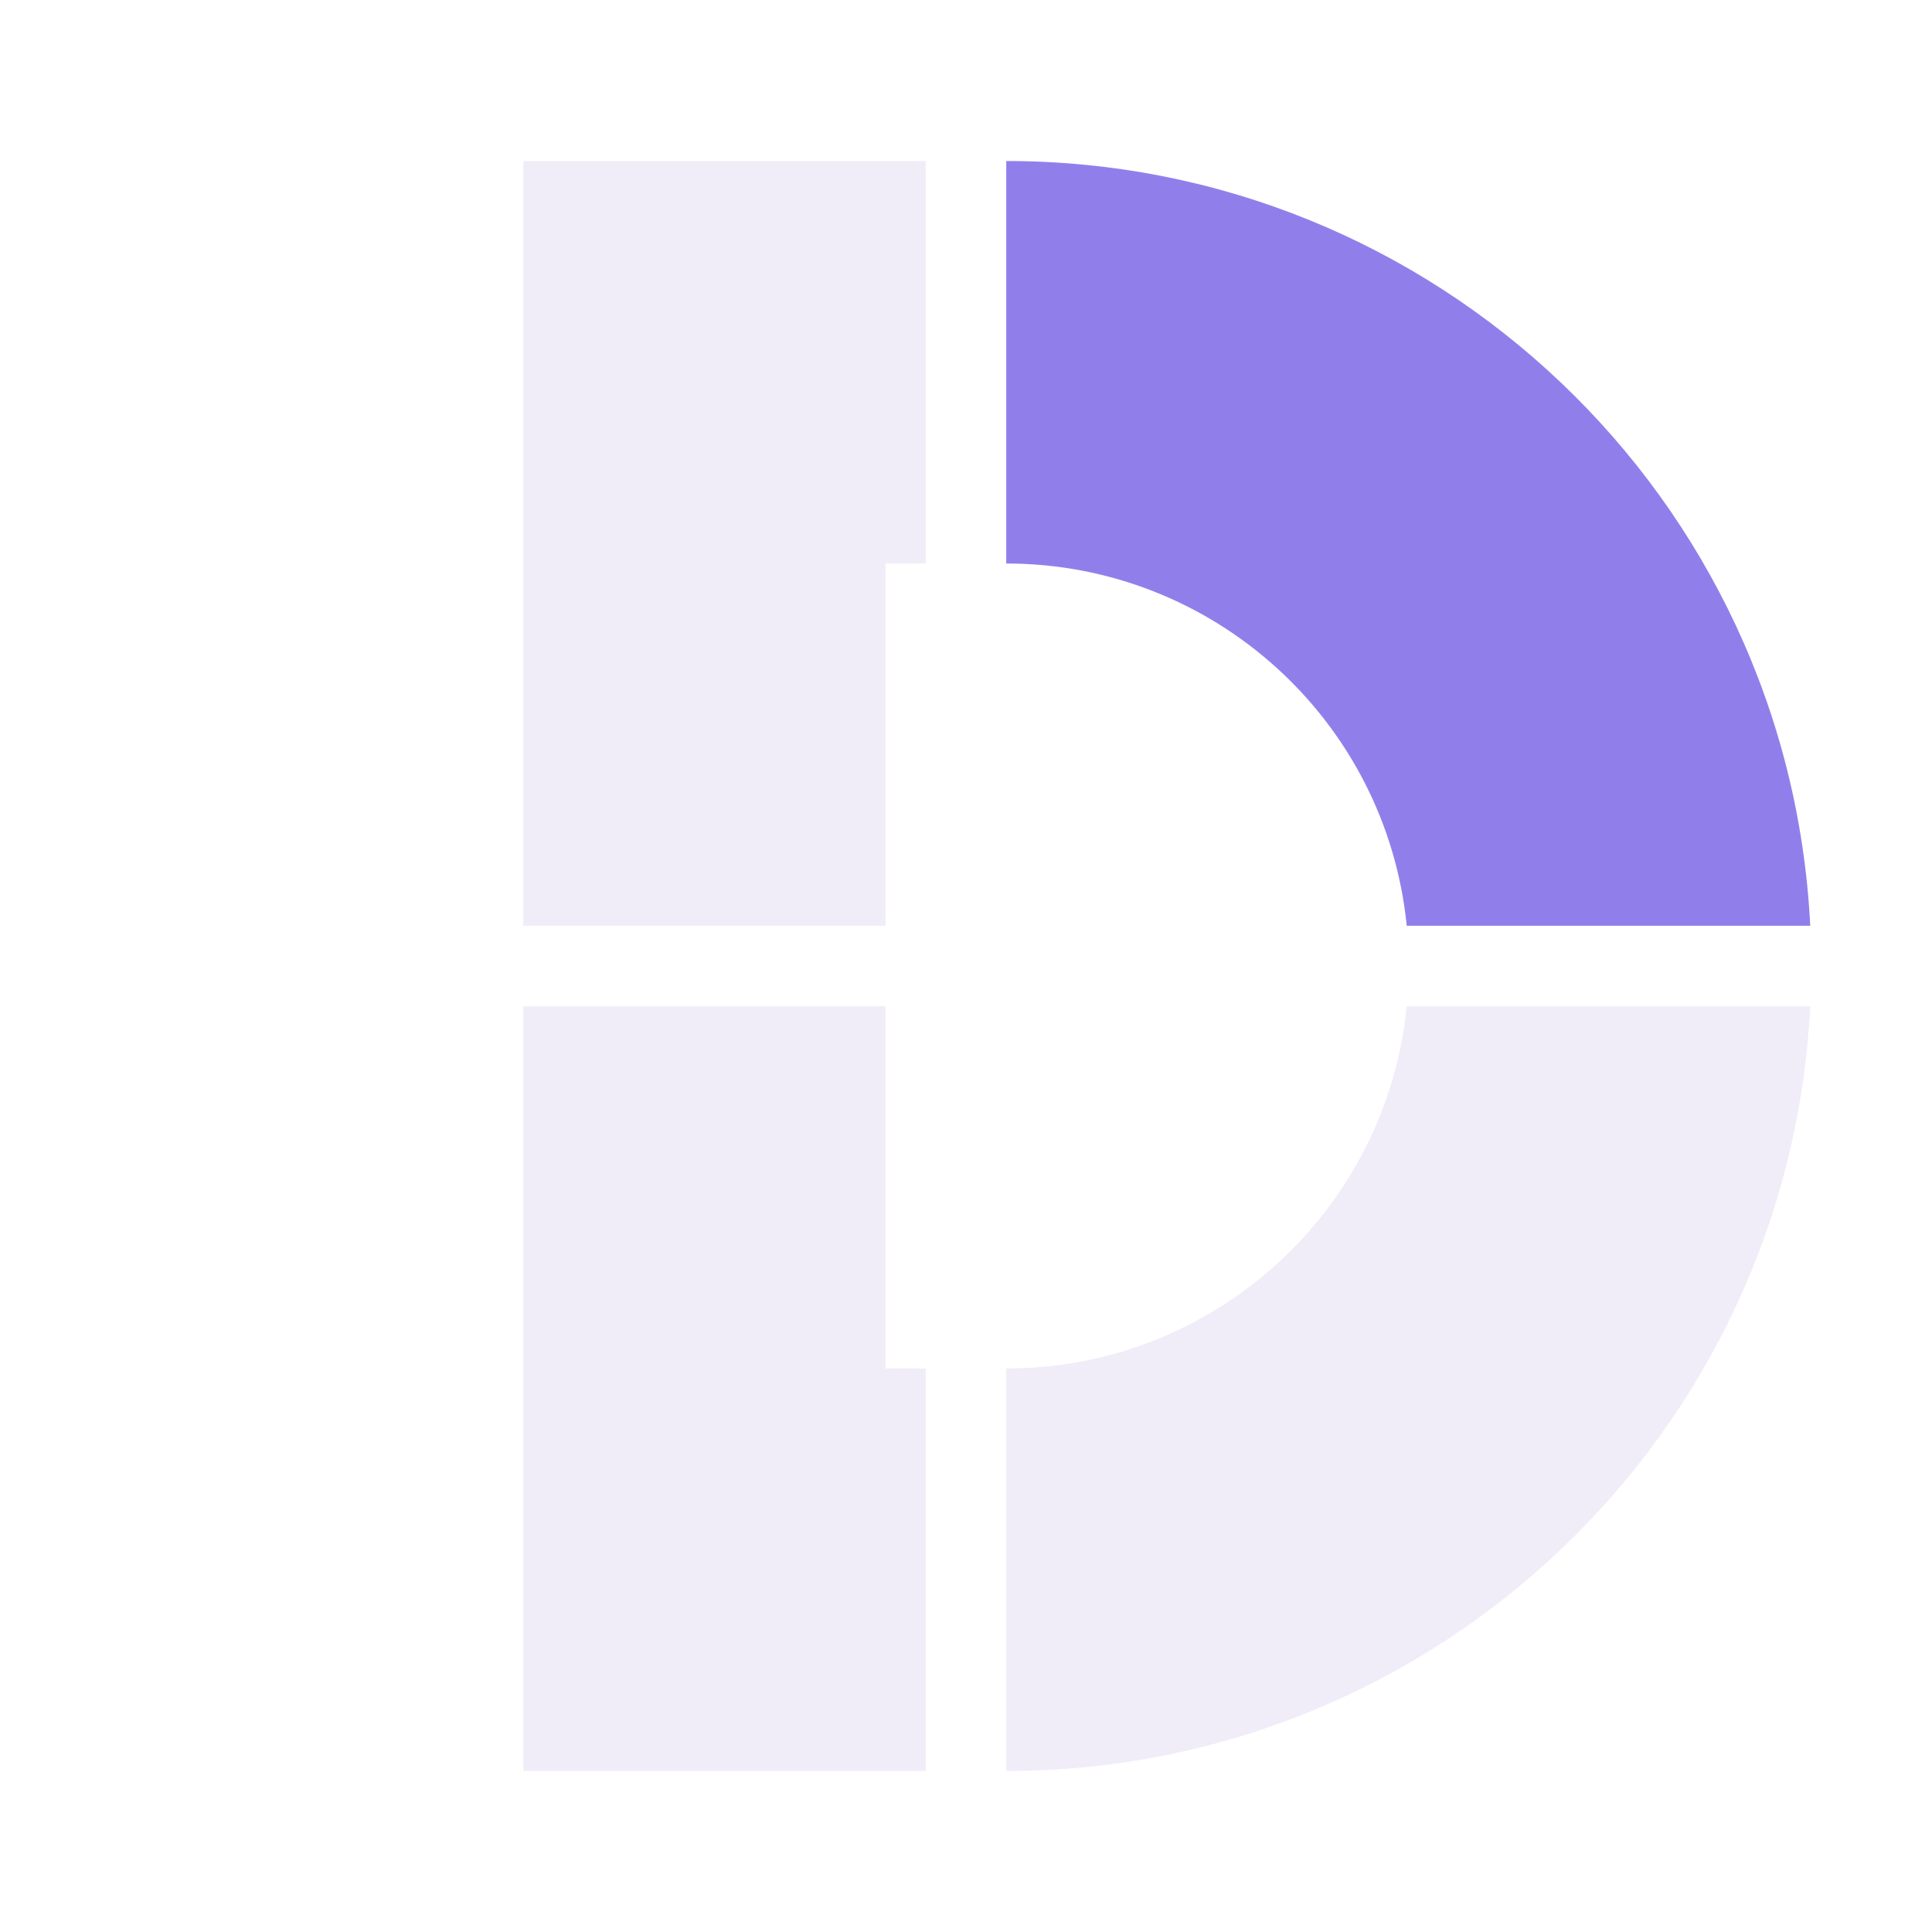
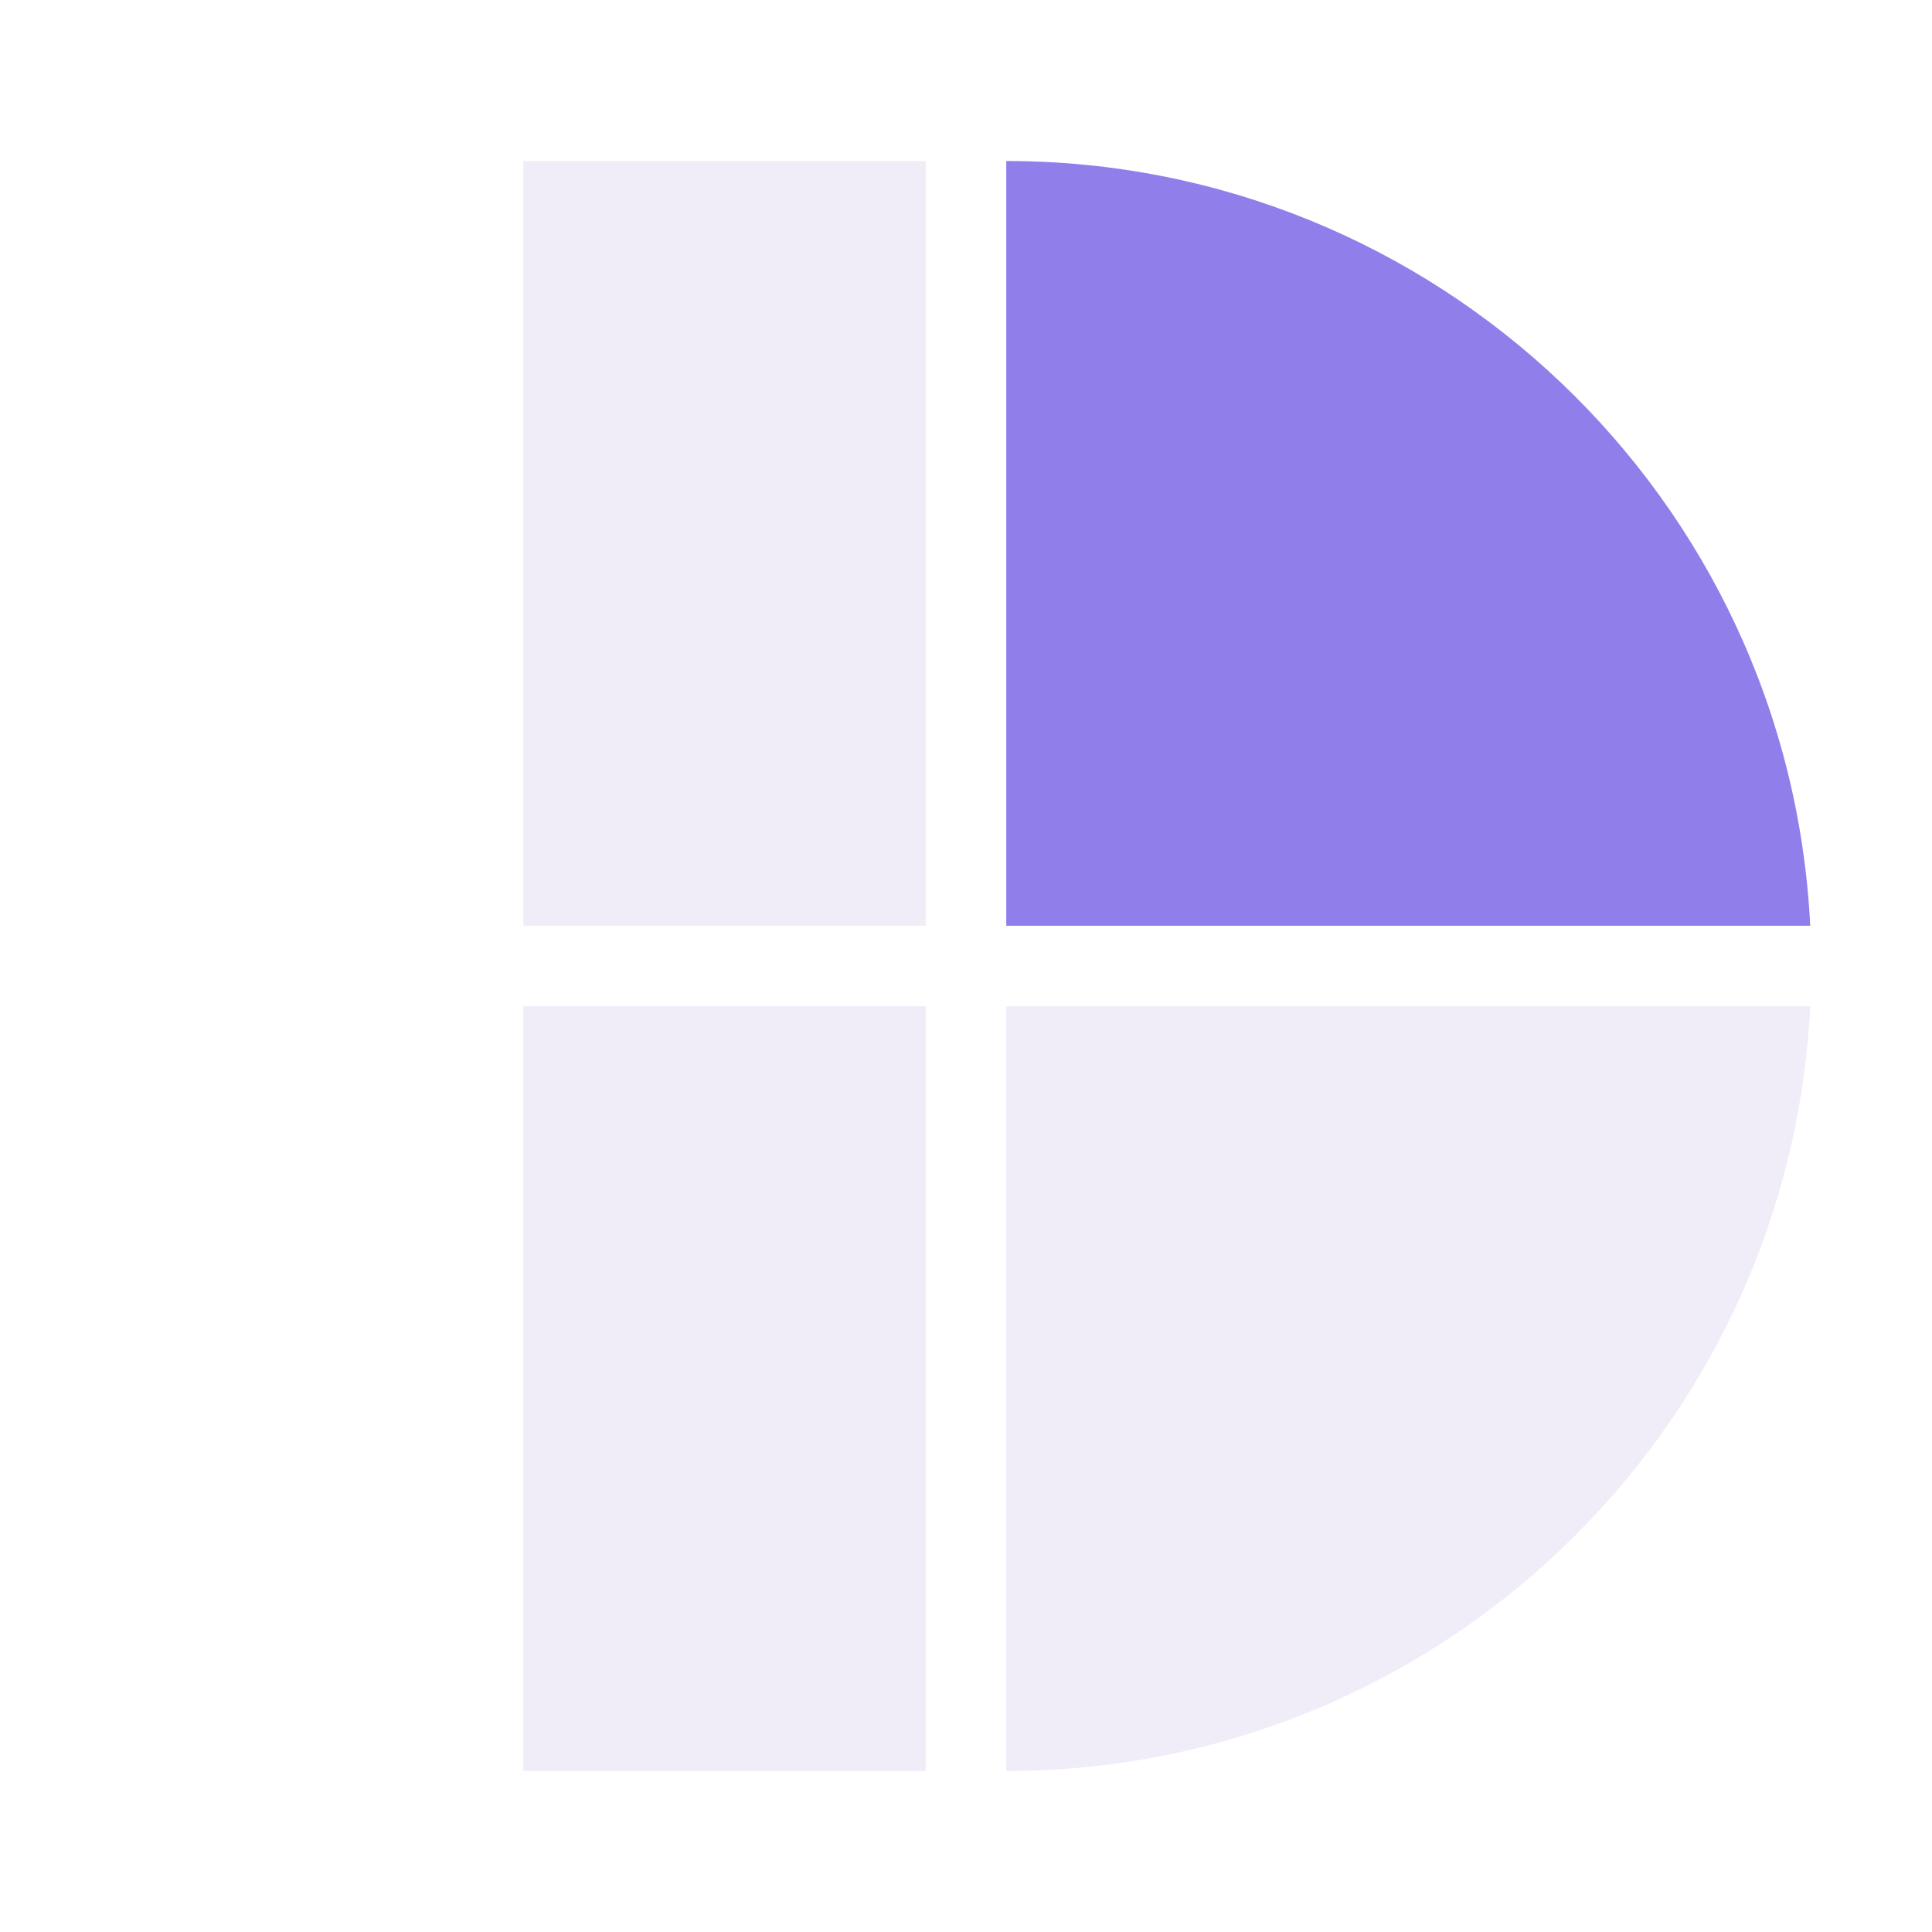
<svg xmlns="http://www.w3.org/2000/svg" viewBox="0 0 96 96" role="img" aria-label="DependencyModules — a D assembled from four modules">
  <g fill="#F0EDF8">
-     <path d="M26,8 H46 V28 H44 V46 H26 Z" />
-     <path d="M26,50 H44 V68 H46 V88 H26 Z" />
-     <path d="M50,68 A20,20 0 0 0 69.9,50 L89.95,50 A40,40 0 0 1 50,88 Z" />
+     <path d="M26,8 H46 V46 H26 Z" />
+     <path d="M26,50 H46 V88 H26 Z" />
+     <path d="M50,50 L89.95,50 A40,40 0 0 1 50,88 Z" />
  </g>
-   <path d="M50,8 A40,40 0 0 1 89.95,46 L69.9,46 A20,20 0 0 0 50,28 Z" fill="#907FEB" />
+   <path d="M50,8 A40,40 0 0 1 89.95,46 L50,46 Z" fill="#907FEB" />
</svg>
